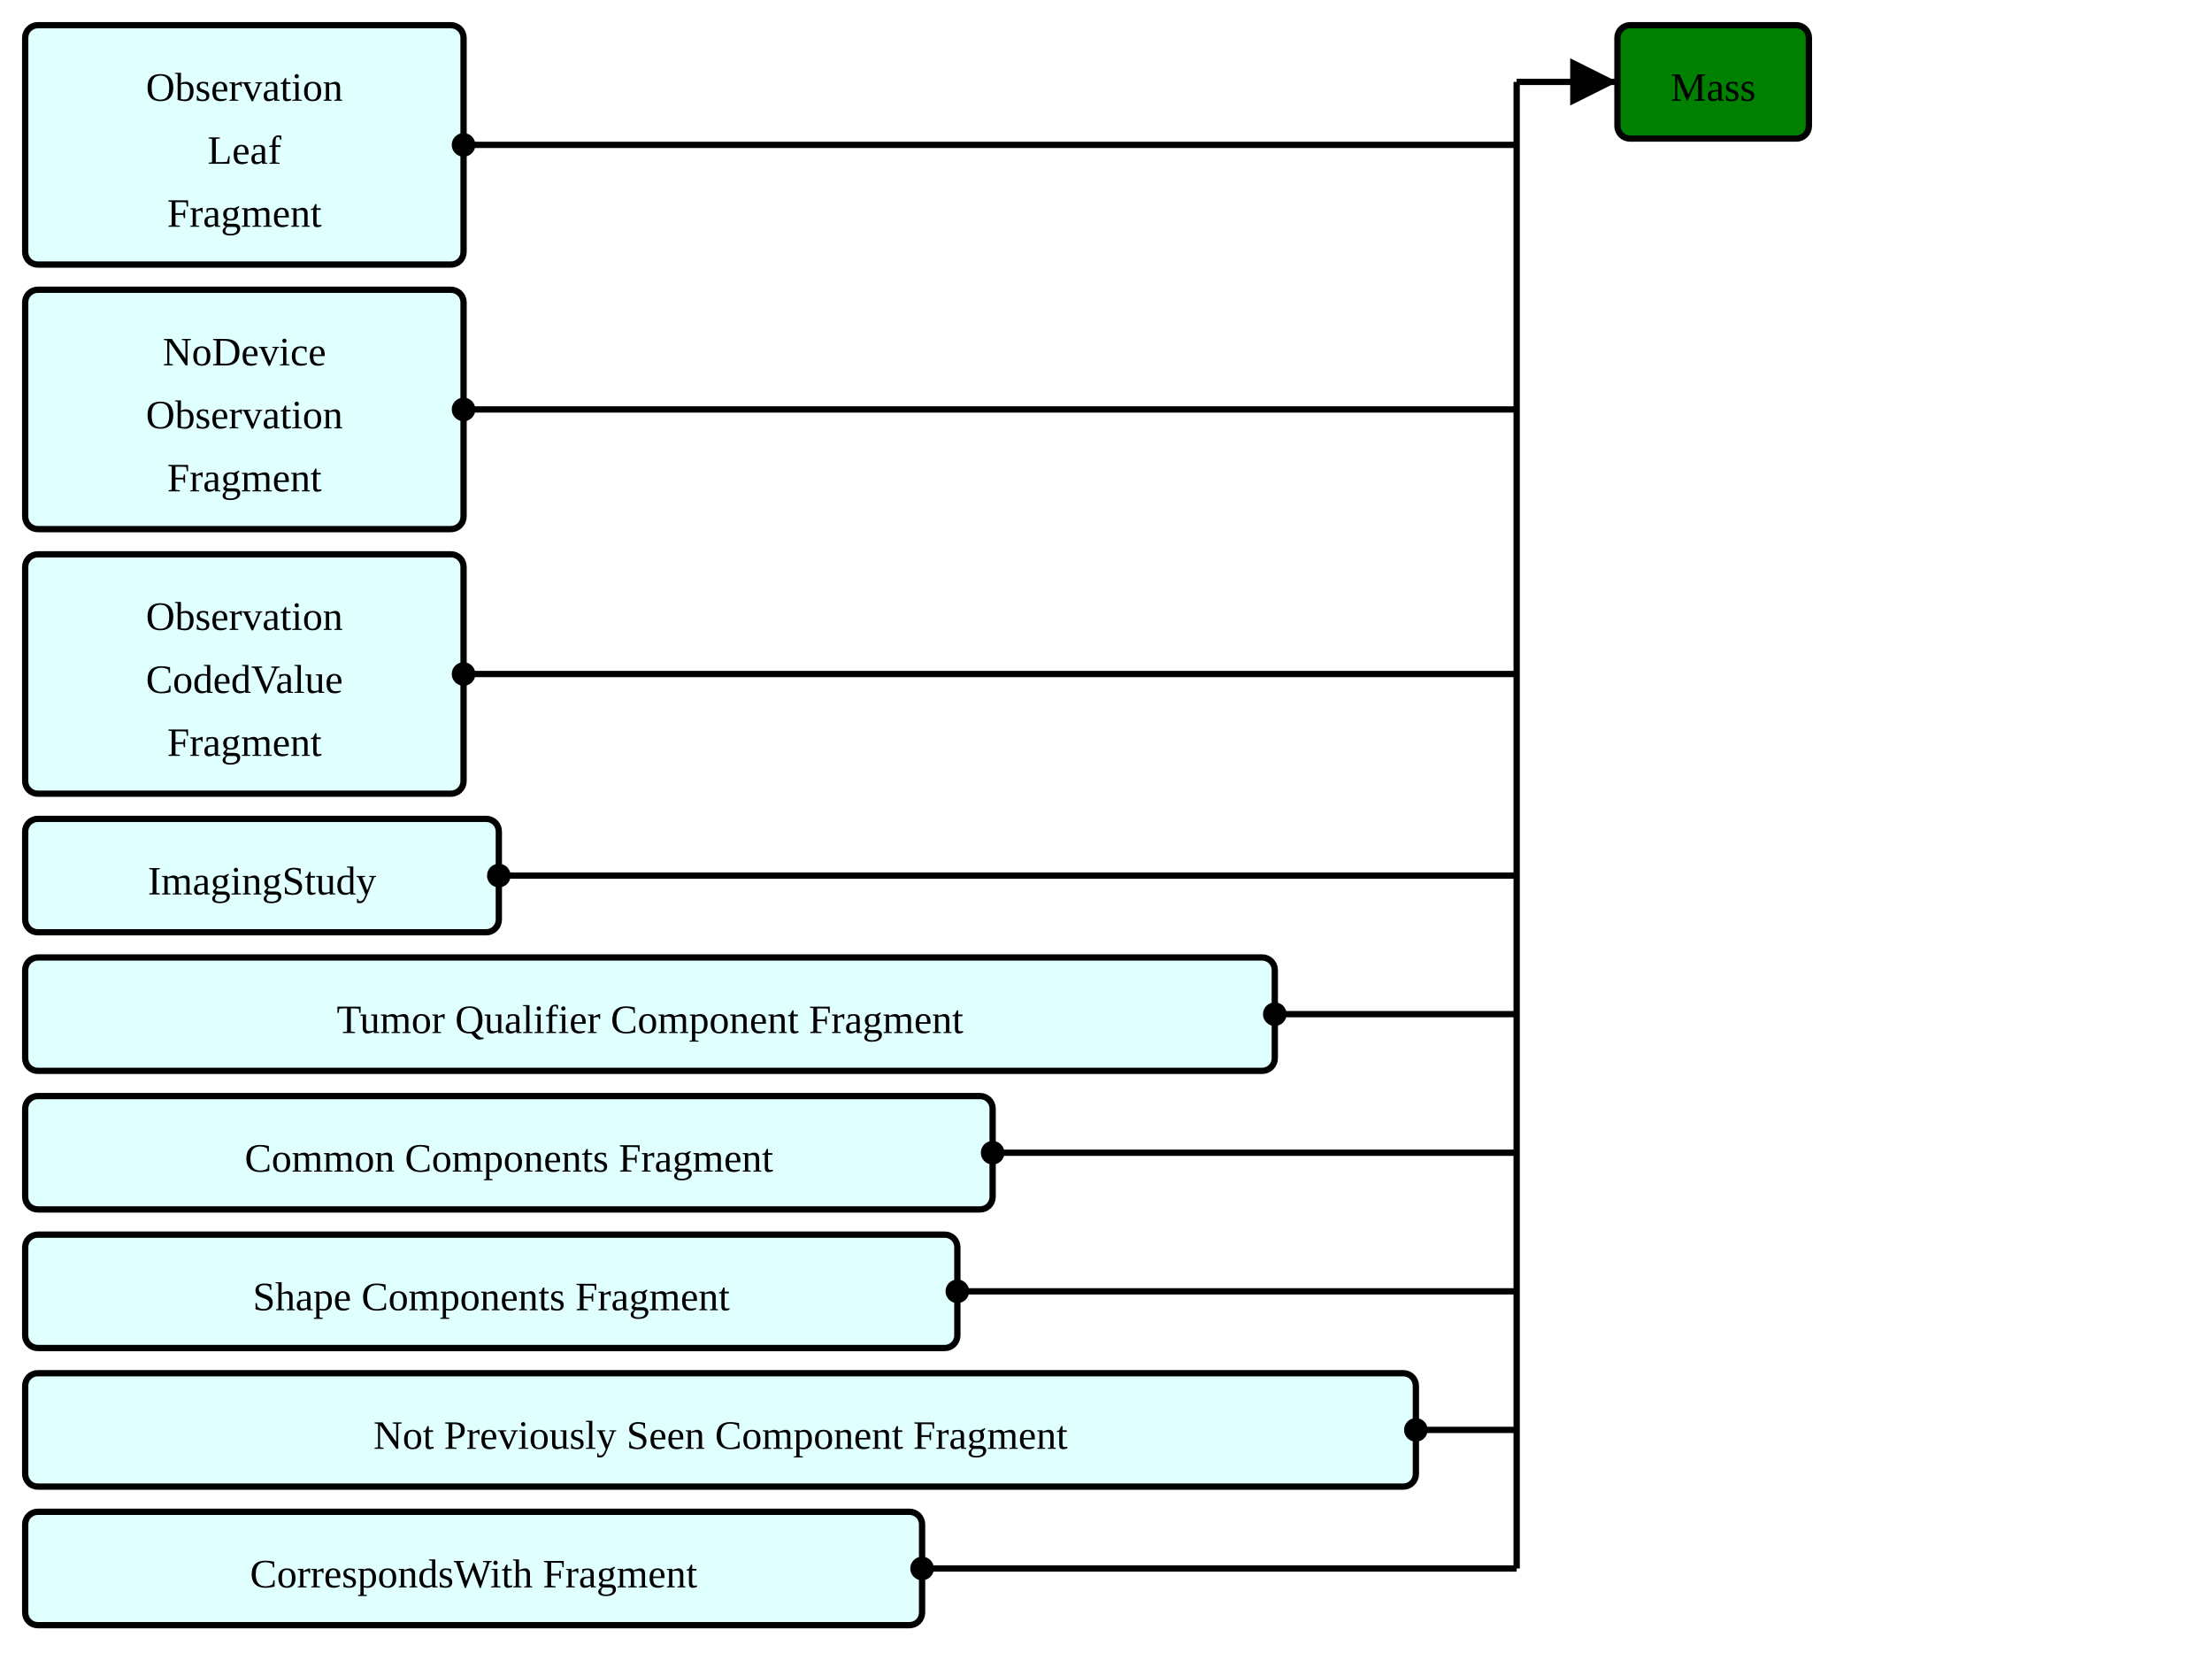
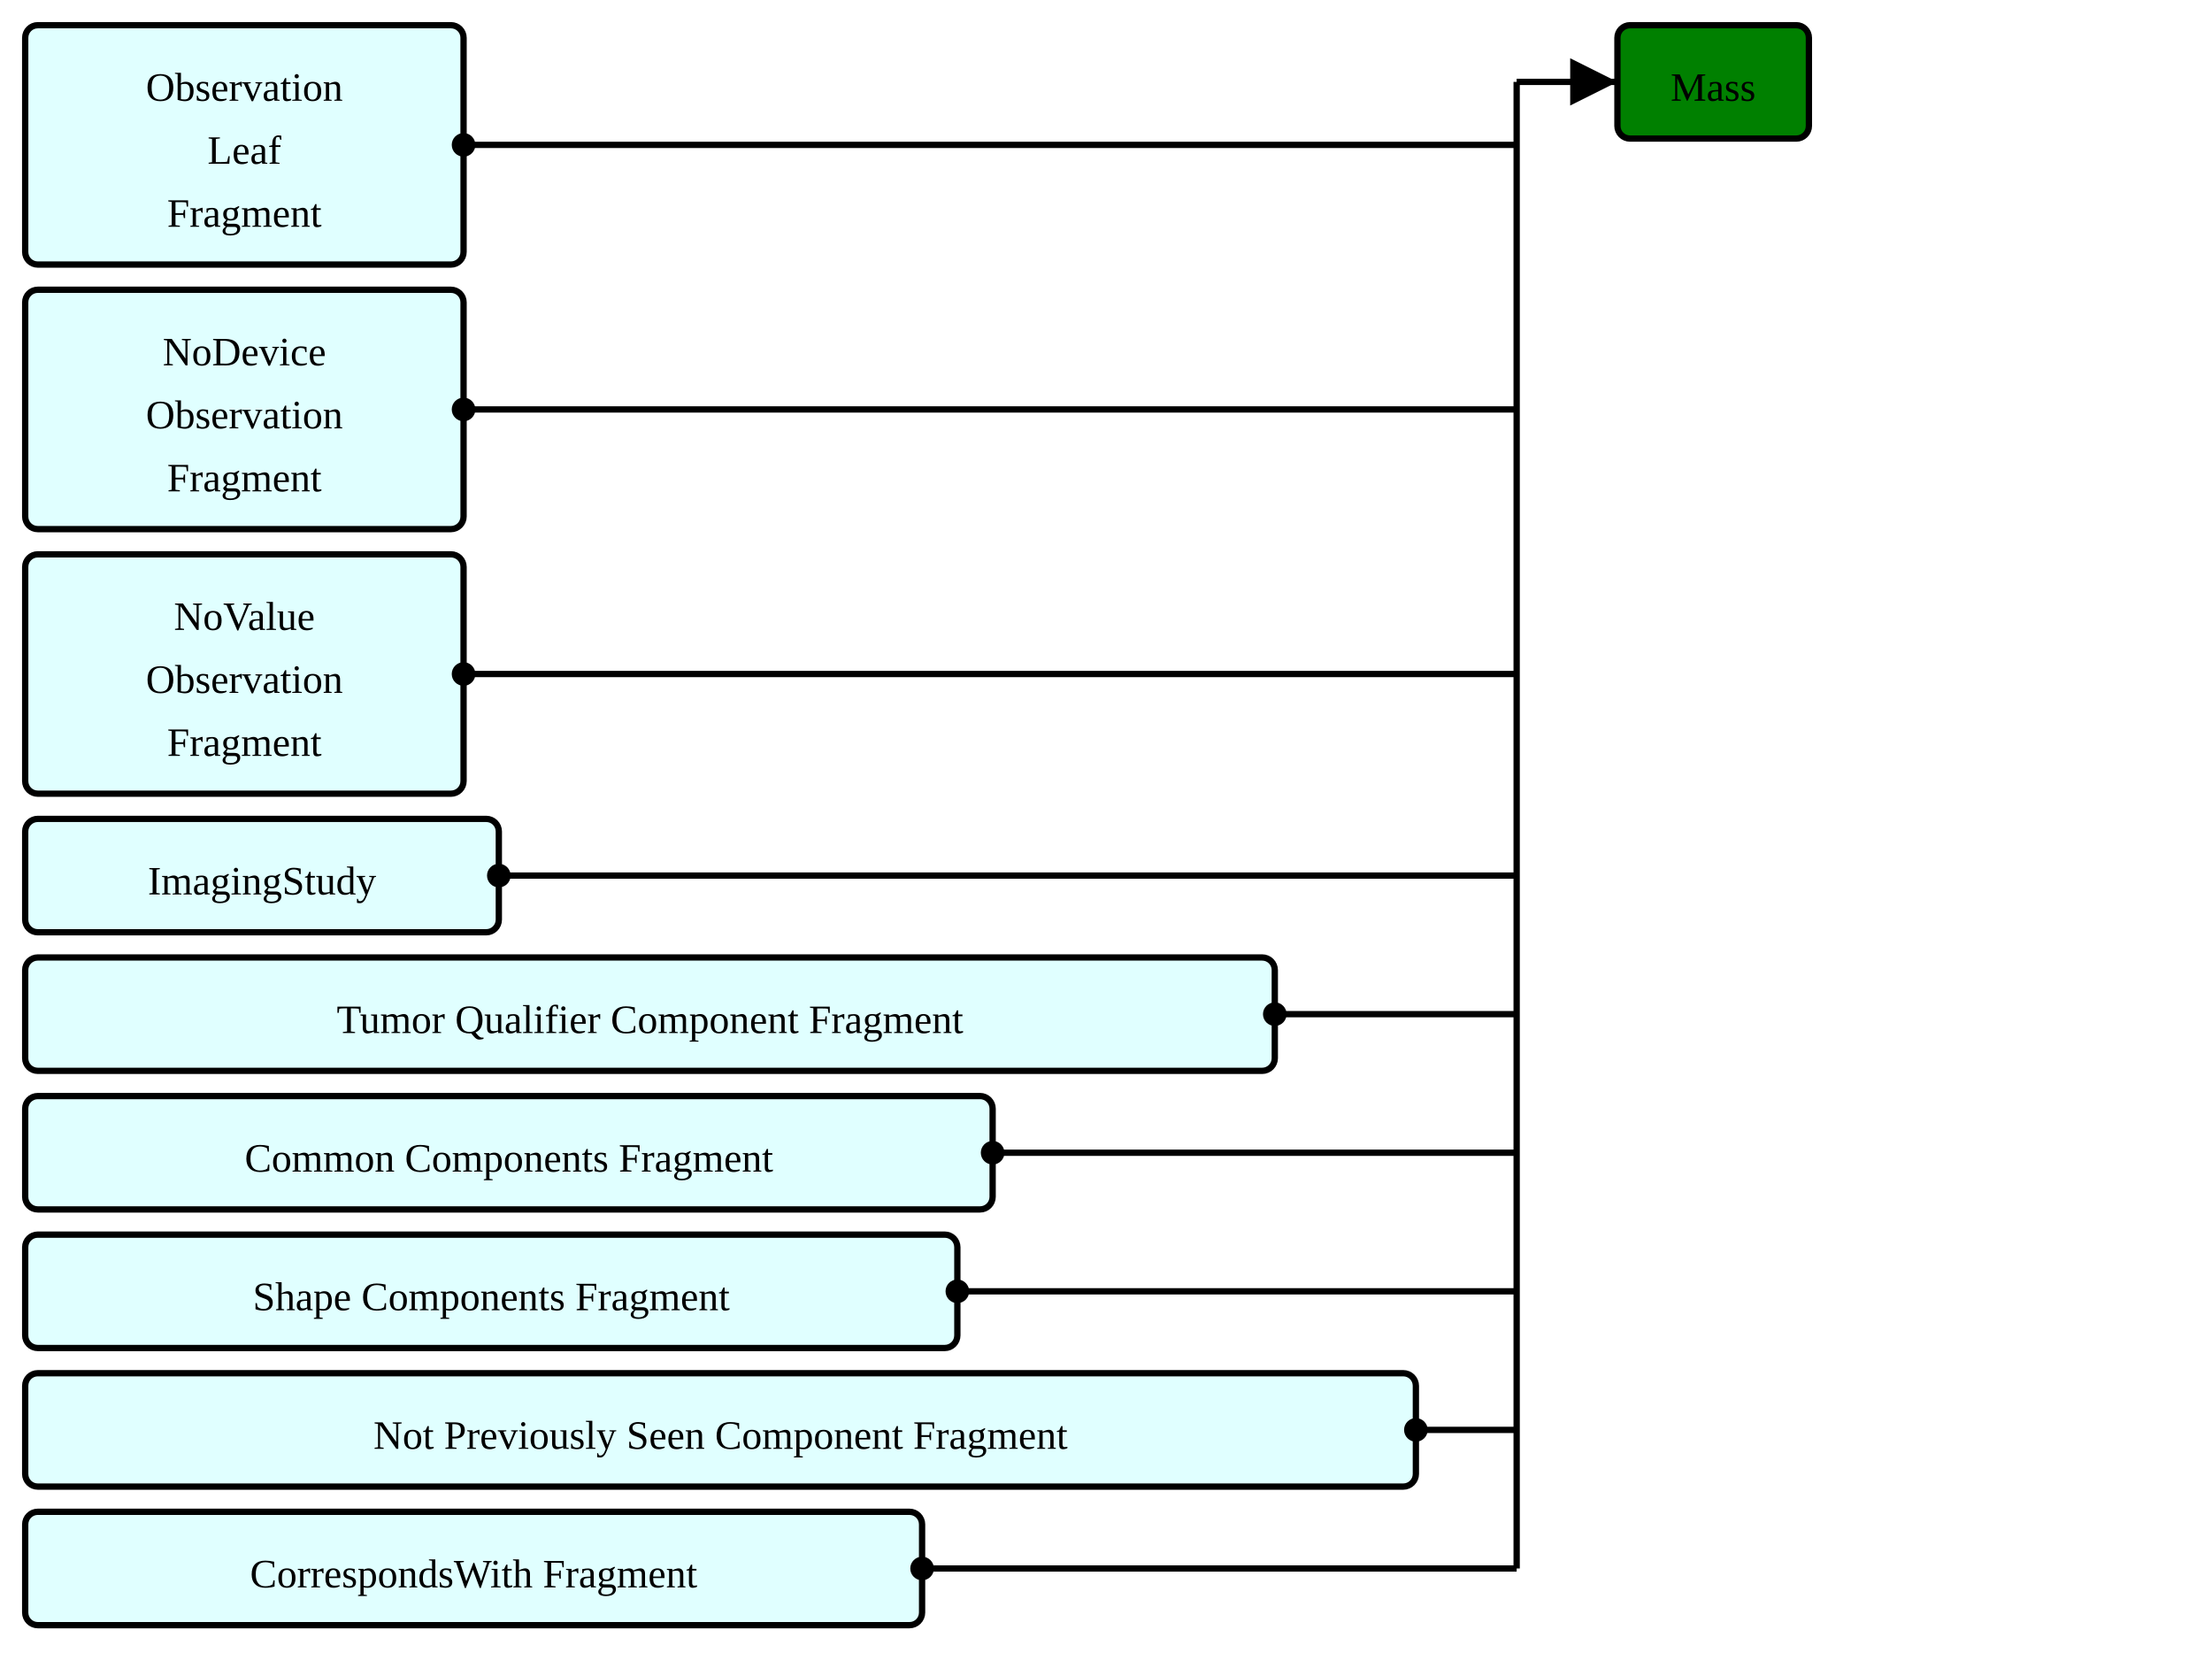
<svg xmlns="http://www.w3.org/2000/svg" version="1.1" width="658.5" height="498.75">
  <defs>
    <marker id="arrowStart" markerWidth="3.75" markerHeight="3.75" markerUnits="px" refX="1.875" refY="1.875">
      <circle fill="Black" stroke-width="0" cx="1.875" cy="1.875" r="1.875" />
    </marker>
    <marker id="arrowEnd" markerWidth="7.5" markerHeight="7.5" markerUnits="px" refX="7.5" refY="3.75">
      <polygon fill="Black" stroke-width="0" points="0 0 7.5 3.75 0 7.5" />
    </marker>
  </defs>
  <g>
    <g transform="translate(7.5 7.5)">
      <rect fill="LightCyan" stroke="Black" stroke-width="1.875" x="0" y="0" width="130.5" height="71.25" rx="3.75" ry="3.75" />
      <a href="./StructureDefinition-ObservationLeafFragment.html" target="_top">
        <text x="65.25" y="22.5" text-anchor="middle">Observation</text>
      </a>
      <a href="./StructureDefinition-ObservationLeafFragment.html" target="_top">
        <text x="65.25" y="41.25" text-anchor="middle">Leaf</text>
      </a>
      <a href="./StructureDefinition-ObservationLeafFragment.html" target="_top">
        <text x="65.25" y="60" text-anchor="middle">Fragment</text>
      </a>
    </g>
    <g transform="translate(7.5 86.25)">
      <rect fill="LightCyan" stroke="Black" stroke-width="1.875" x="0" y="0" width="130.5" height="71.25" rx="3.75" ry="3.75" />
      <a href="./StructureDefinition-BreastRadObservationNoDeviceFragment.html" target="_top">
        <text x="65.25" y="22.5" text-anchor="middle">NoDevice</text>
      </a>
      <a href="./StructureDefinition-BreastRadObservationNoDeviceFragment.html" target="_top">
        <text x="65.25" y="41.25" text-anchor="middle">Observation</text>
      </a>
      <a href="./StructureDefinition-BreastRadObservationNoDeviceFragment.html" target="_top">
        <text x="65.25" y="60" text-anchor="middle">Fragment</text>
      </a>
    </g>
    <g transform="translate(7.5 165)">
      <rect fill="LightCyan" stroke="Black" stroke-width="1.875" x="0" y="0" width="130.5" height="71.25" rx="3.75" ry="3.75" />
-       <a href="./StructureDefinition-CodedValueObservationFragment.html" target="_top">
-         <text x="65.25" y="22.5" text-anchor="middle">Observation</text>
+       <a href="./StructureDefinition-BreastRadObservationNoValueFragment.html" target="_top">
+         <text x="65.25" y="22.5" text-anchor="middle">NoValue</text>
      </a>
-       <a href="./StructureDefinition-CodedValueObservationFragment.html" target="_top">
-         <text x="65.25" y="41.25" text-anchor="middle">CodedValue</text>
+       <a href="./StructureDefinition-BreastRadObservationNoValueFragment.html" target="_top">
+         <text x="65.25" y="41.25" text-anchor="middle">Observation</text>
      </a>
-       <a href="./StructureDefinition-CodedValueObservationFragment.html" target="_top">
+       <a href="./StructureDefinition-BreastRadObservationNoValueFragment.html" target="_top">
        <text x="65.25" y="60" text-anchor="middle">Fragment</text>
      </a>
    </g>
    <g transform="translate(7.5 243.75)">
      <rect fill="LightCyan" stroke="Black" stroke-width="1.875" x="0" y="0" width="141" height="33.75" rx="3.75" ry="3.75" />
      <a href="./StructureDefinition-ImagingStudyFragment.html" target="_top">
        <text x="70.5" y="22.5" text-anchor="middle">ImagingStudy</text>
      </a>
    </g>
    <g transform="translate(7.5 285)">
      <rect fill="LightCyan" stroke="Black" stroke-width="1.875" x="0" y="0" width="372" height="33.75" rx="3.75" ry="3.75" />
      <a href="./StructureDefinition-TumorQualifierComponentFragment.html" target="_top">
        <text x="186" y="22.5" text-anchor="middle">Tumor Qualifier Component Fragment</text>
      </a>
    </g>
    <g transform="translate(7.5 326.25)">
      <rect fill="LightCyan" stroke="Black" stroke-width="1.875" x="0" y="0" width="288" height="33.75" rx="3.75" ry="3.75" />
      <a href="./StructureDefinition-CommonComponentsFragment.html" target="_top">
        <text x="144" y="22.5" text-anchor="middle">Common Components Fragment</text>
      </a>
    </g>
    <g transform="translate(7.5 367.5)">
      <rect fill="LightCyan" stroke="Black" stroke-width="1.875" x="0" y="0" width="277.5" height="33.75" rx="3.75" ry="3.75" />
      <a href="./StructureDefinition-ShapeComponentsFragment.html" target="_top">
        <text x="138.75" y="22.5" text-anchor="middle">Shape Components Fragment</text>
      </a>
    </g>
    <g transform="translate(7.5 408.75)">
      <rect fill="LightCyan" stroke="Black" stroke-width="1.875" x="0" y="0" width="414" height="33.75" rx="3.75" ry="3.75" />
      <a href="./StructureDefinition-NotPreviouslySeenComponentFragment.html" target="_top">
        <text x="207" y="22.5" text-anchor="middle">Not Previously Seen Component Fragment</text>
      </a>
    </g>
    <g transform="translate(7.5 450)">
      <rect fill="LightCyan" stroke="Black" stroke-width="1.875" x="0" y="0" width="267" height="33.75" rx="3.75" ry="3.75" />
      <a href="./StructureDefinition-CorrespondsWithFragment.html" target="_top">
        <text x="133.5" y="22.5" text-anchor="middle">CorrespondsWith Fragment</text>
      </a>
    </g>
    <line stroke="Black" stroke-width="1.875" marker-end="url(#arrowEnd)" x1="451.5" y1="24.375" x2="481.5" y2="24.375" />
    <line stroke="Black" stroke-width="1.875" marker-start="url(#arrowStart)" x1="138" y1="43.125" x2="451.5" y2="43.125" />
    <line stroke="Black" stroke-width="1.875" marker-start="url(#arrowStart)" x1="138" y1="121.875" x2="451.5" y2="121.875" />
    <line stroke="Black" stroke-width="1.875" marker-start="url(#arrowStart)" x1="138" y1="200.625" x2="451.5" y2="200.625" />
    <line stroke="Black" stroke-width="1.875" marker-start="url(#arrowStart)" x1="148.5" y1="260.625" x2="451.5" y2="260.625" />
    <line stroke="Black" stroke-width="1.875" marker-start="url(#arrowStart)" x1="379.5" y1="301.875" x2="451.5" y2="301.875" />
    <line stroke="Black" stroke-width="1.875" marker-start="url(#arrowStart)" x1="295.5" y1="343.125" x2="451.5" y2="343.125" />
    <line stroke="Black" stroke-width="1.875" marker-start="url(#arrowStart)" x1="285" y1="384.375" x2="451.5" y2="384.375" />
    <line stroke="Black" stroke-width="1.875" marker-start="url(#arrowStart)" x1="421.5" y1="425.625" x2="451.5" y2="425.625" />
    <line stroke="Black" stroke-width="1.875" marker-start="url(#arrowStart)" x1="274.5" y1="466.875" x2="451.5" y2="466.875" />
    <line stroke="Black" stroke-width="1.875" x1="451.5" y1="24.375" x2="451.5" y2="466.875" />
  </g>
  <g>
    <g transform="translate(481.5 7.5)">
      <rect fill="Green" stroke="Black" stroke-width="1.875" x="0" y="0" width="57" height="33.75" rx="3.75" ry="3.75" />
      <text x="28.5" y="22.5" text-anchor="middle">Mass</text>
    </g>
  </g>
</svg>
